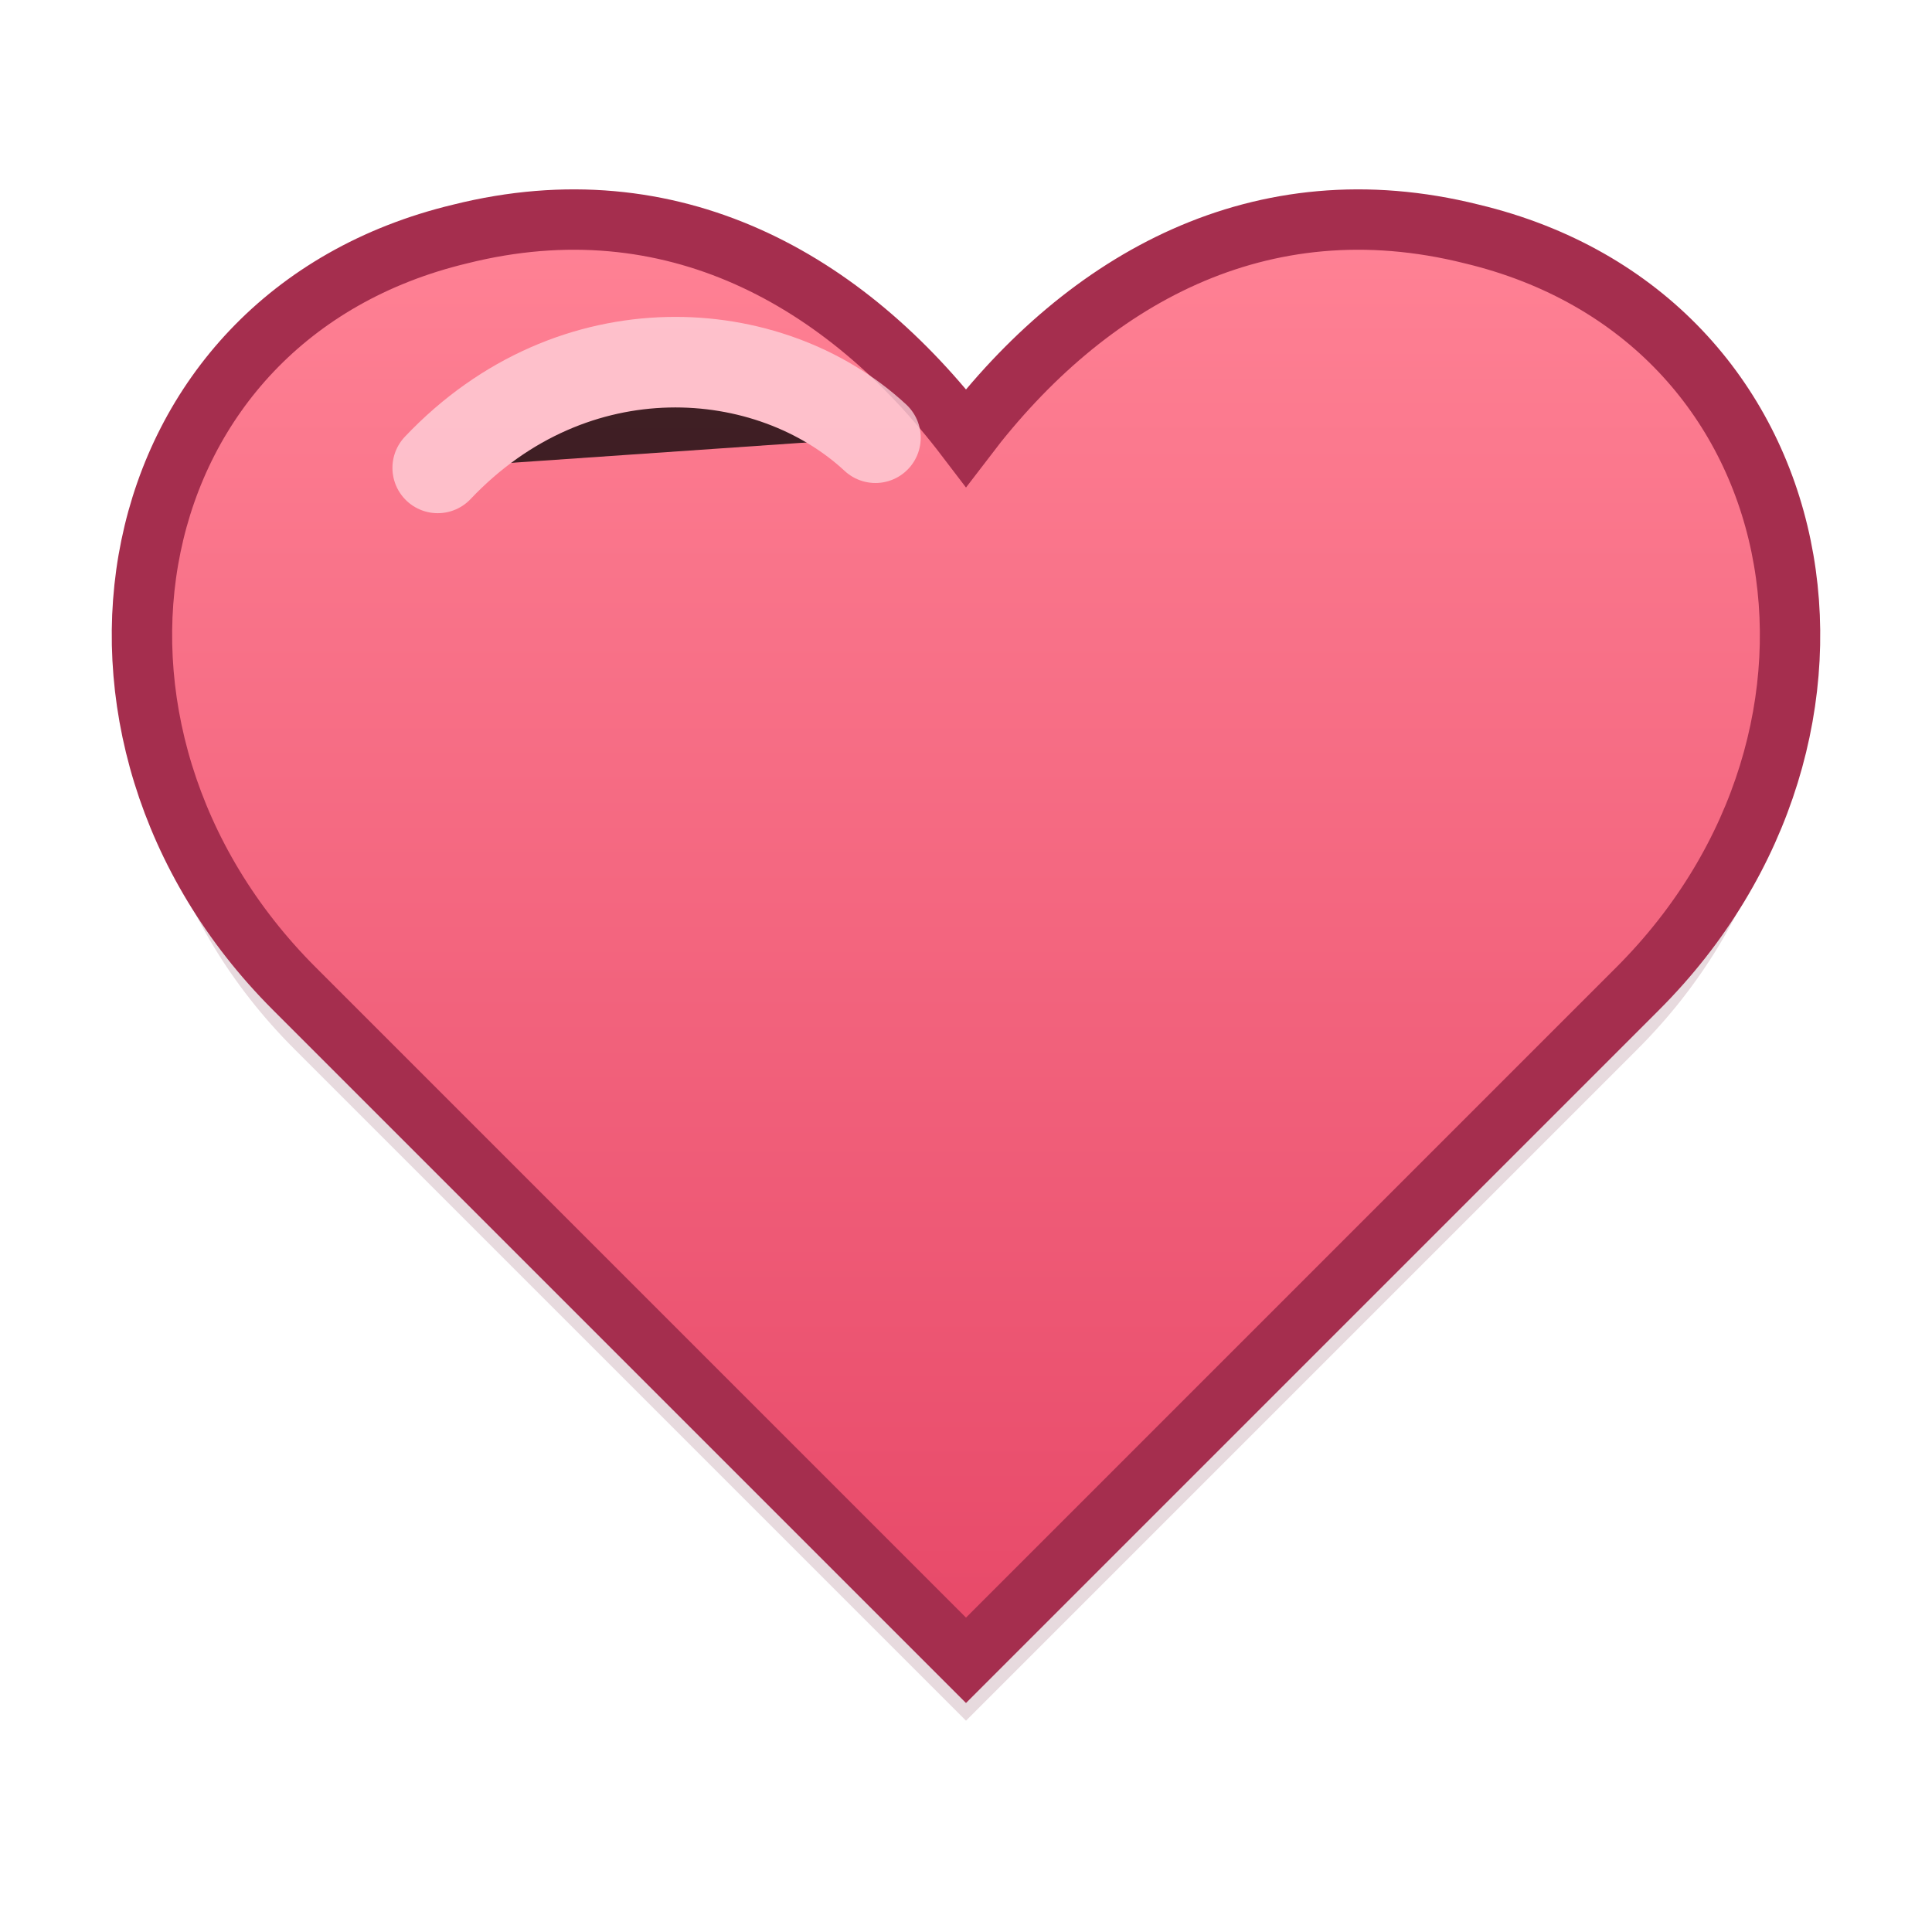
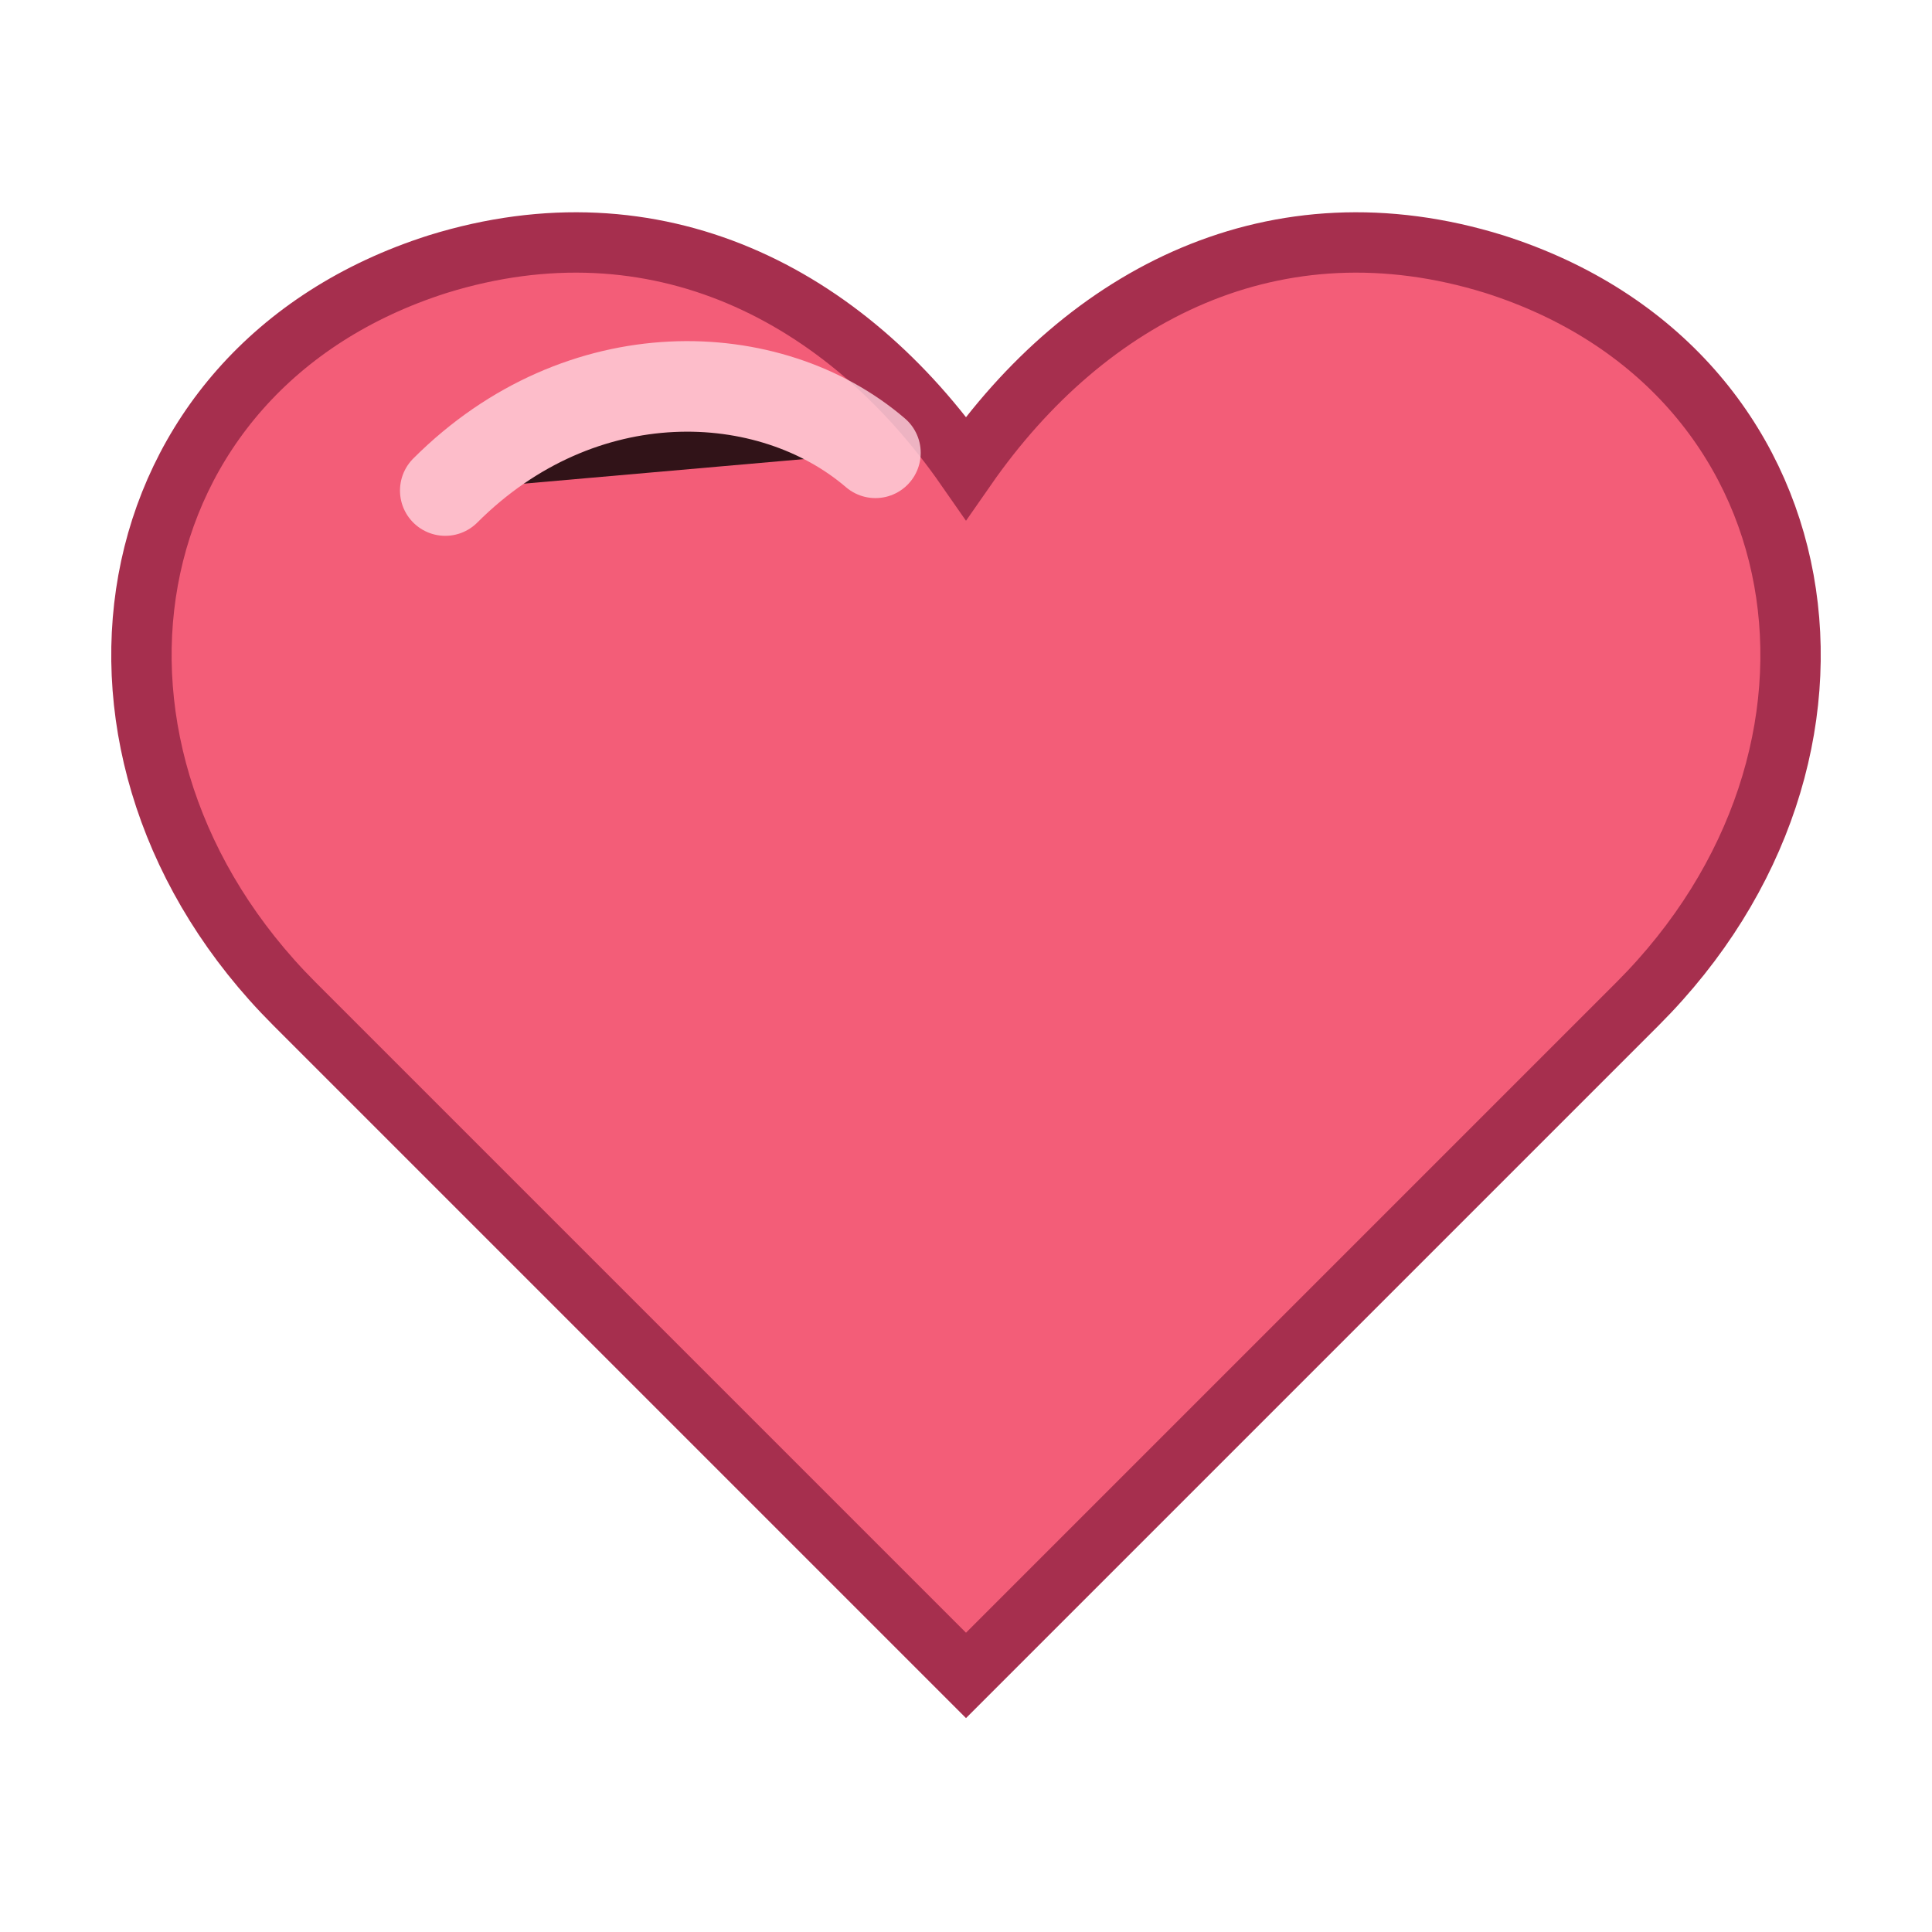
<svg xmlns="http://www.w3.org/2000/svg" viewBox="0 0 256 256">
-   <defs>
-     <linearGradient id="g" x1="0" y1="0" x2="0" y2="1">
-       <stop stop-color="#FF8295" />
-       <stop offset="1" stop-color="#E74868" />
-     </linearGradient>
-   </defs>
-   <path d="M128 228 39 139C5 105 15 50 61 39c28-7 51 6 67 27 16-21 39-34 67-27 46 11 56 66 22 100Z" fill="#7C3148" opacity=".18" />
-   <path d="M128 220 39 131C5 97 15 42 61 31c28-7 51 6 67 27 16-21 39-34 67-27 46 11 56 66 22 100Z" fill="url(#g)" stroke="#A52E4E" stroke-width="8" />
-   <path d="M58 62c18-19 44-17 58-4" stroke="#FFD7DF" stroke-width="12" stroke-linecap="round" opacity=".75" />
+   <path d="M128 222 39 133C6 100 14 49 58 35c29-9 54 4 70 27 16-23 41-36 70-27 44 14 52 65 19 98Z" fill="#F35D78" stroke="#A62F4E" stroke-width="8" />
+   <path d="M59 65c18-18 43-17 57-5" stroke="#FFD5DE" stroke-width="12" stroke-linecap="round" opacity=".8" />
</svg>
